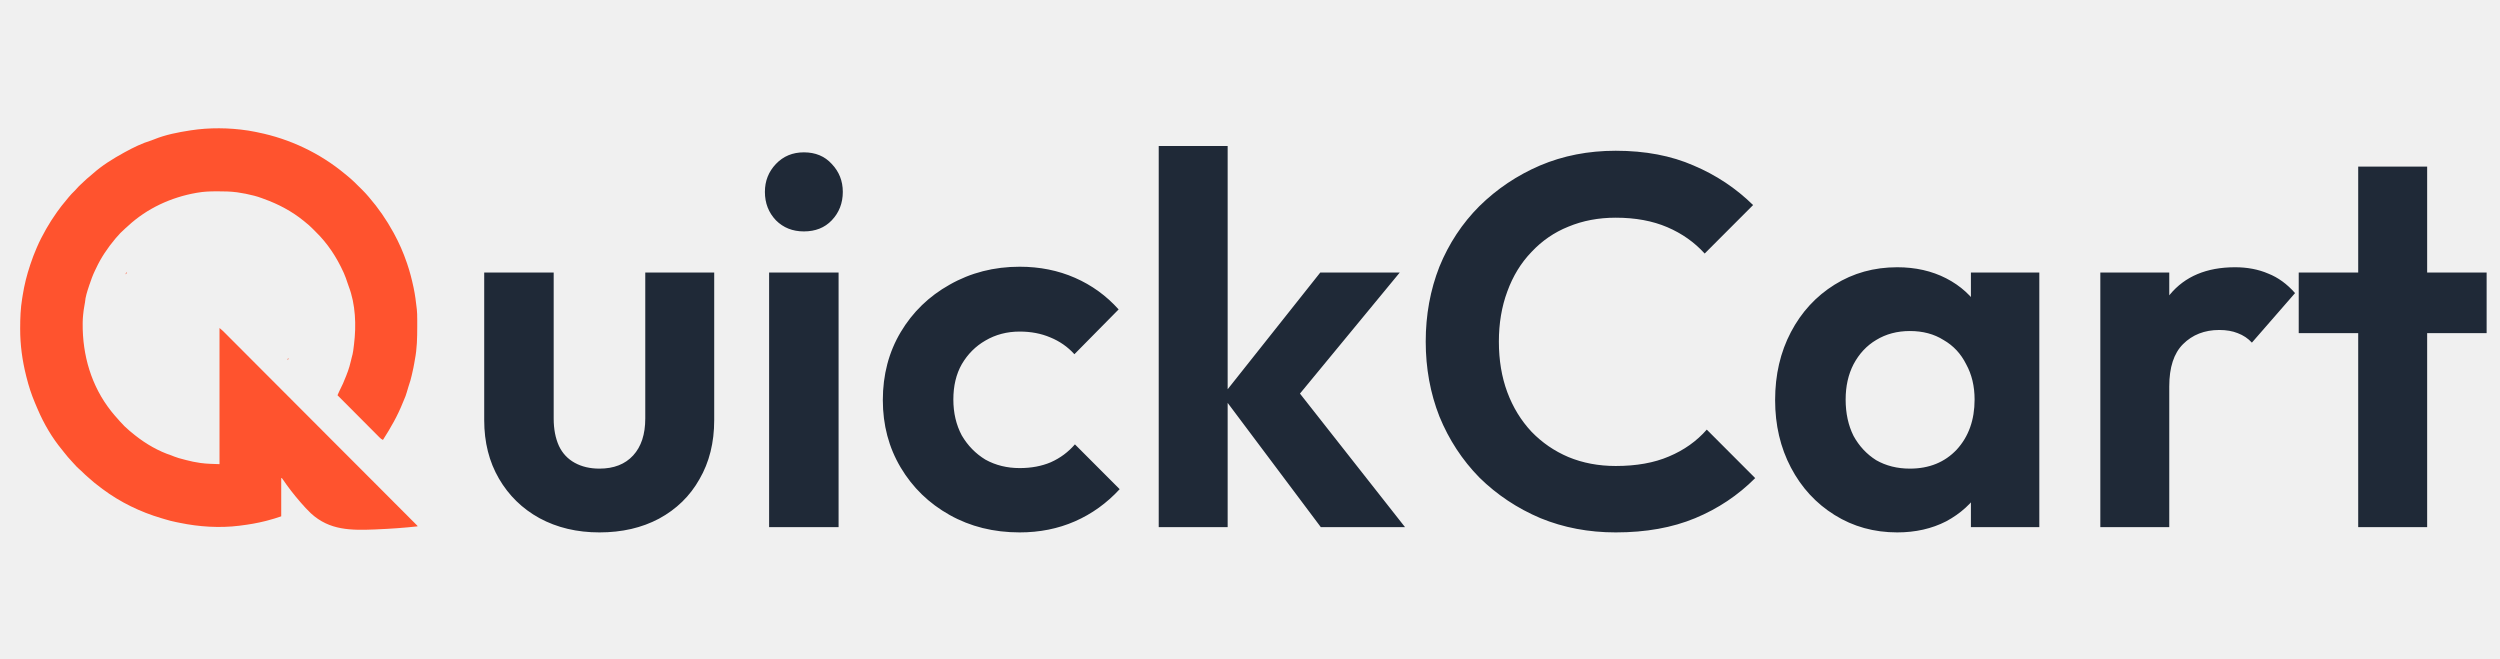
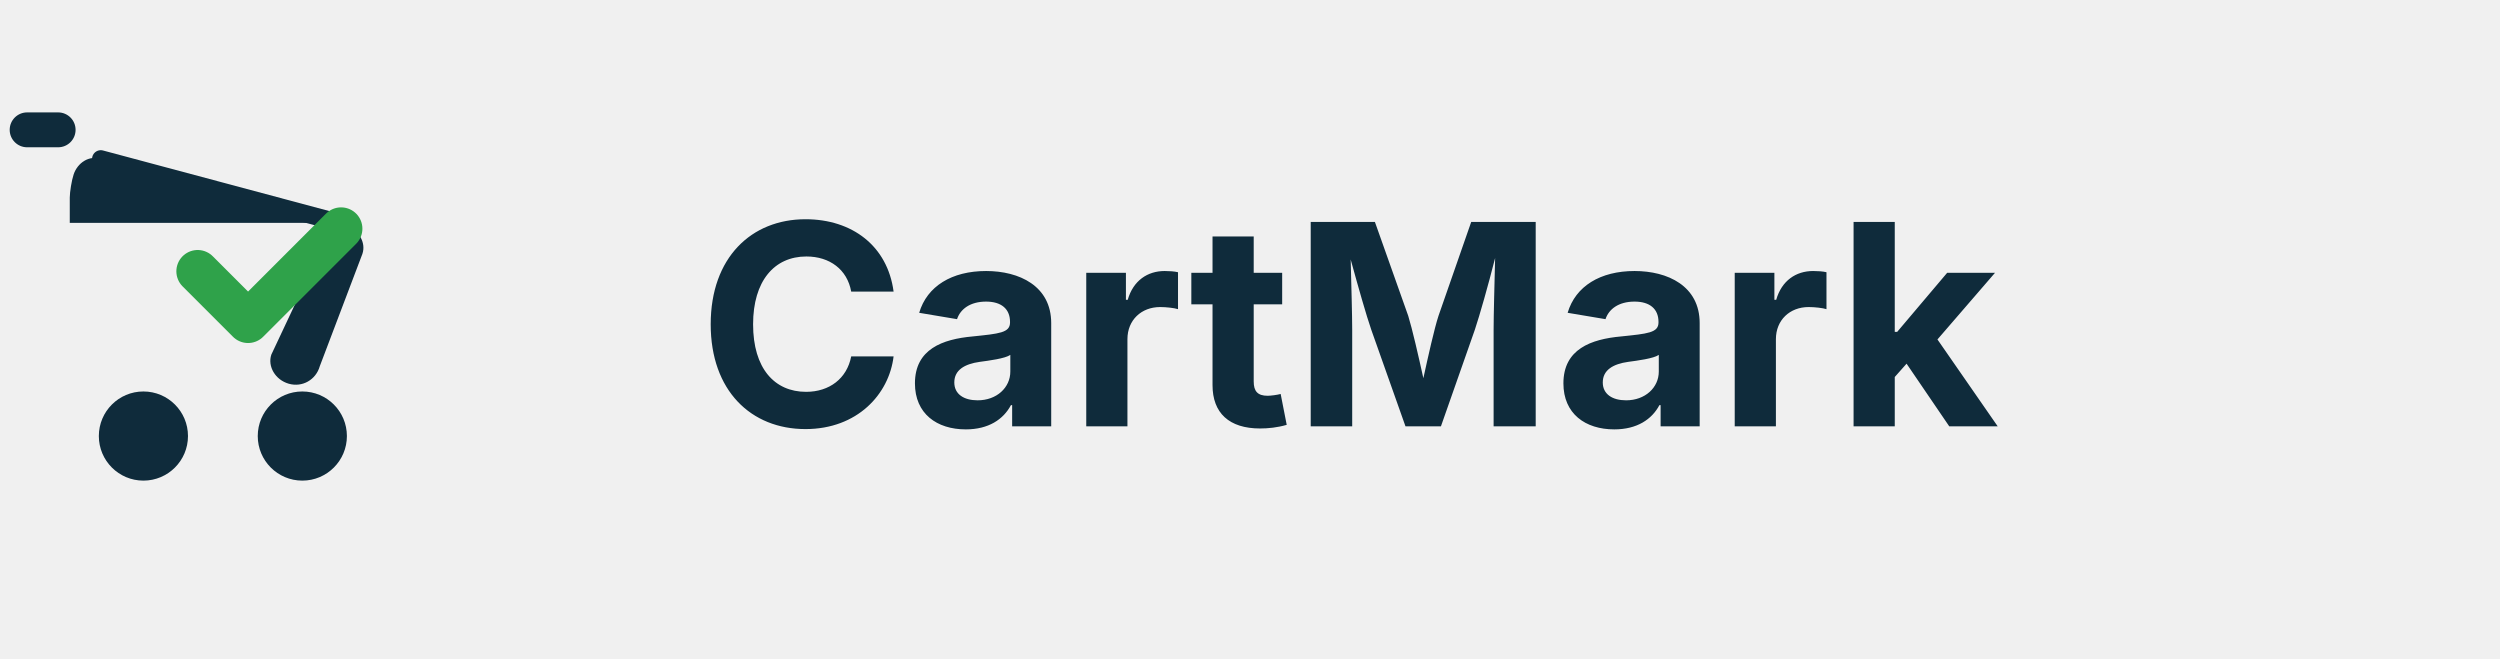
<svg xmlns="http://www.w3.org/2000/svg" width="129" height="34" viewBox="0 0 129 34" fill="none">
-   <path d="M30.933 27.472C29.774 27.472 28.742 27.227 27.837 26.737C26.95 26.248 26.253 25.568 25.746 24.697C25.239 23.827 24.985 22.821 24.985 21.678V14.062H28.57V21.597C28.57 22.141 28.661 22.612 28.842 23.011C29.023 23.392 29.294 23.682 29.656 23.881C30.019 24.081 30.444 24.181 30.933 24.181C31.675 24.181 32.255 23.954 32.671 23.501C33.087 23.047 33.296 22.413 33.296 21.597V14.062H36.853V21.678C36.853 22.839 36.6 23.854 36.093 24.725C35.604 25.595 34.907 26.275 34.002 26.765C33.115 27.236 32.092 27.472 30.933 27.472ZM39.686 27.2V14.062H43.271V27.2H39.686ZM41.479 11.941C40.9 11.941 40.42 11.75 40.039 11.369C39.659 10.97 39.469 10.481 39.469 9.901C39.469 9.338 39.659 8.858 40.039 8.459C40.42 8.06 40.9 7.861 41.479 7.861C42.076 7.861 42.556 8.06 42.918 8.459C43.298 8.858 43.489 9.338 43.489 9.901C43.489 10.481 43.298 10.97 42.918 11.369C42.556 11.75 42.076 11.941 41.479 11.941ZM52.615 27.472C51.275 27.472 50.071 27.173 49.003 26.574C47.935 25.976 47.093 25.16 46.477 24.126C45.862 23.093 45.554 21.932 45.554 20.645C45.554 19.339 45.862 18.169 46.477 17.136C47.093 16.102 47.935 15.286 49.003 14.688C50.089 14.071 51.293 13.763 52.615 13.763C53.647 13.763 54.597 13.953 55.466 14.334C56.336 14.715 57.087 15.259 57.721 15.966L55.439 18.278C55.095 17.897 54.679 17.607 54.19 17.408C53.719 17.208 53.194 17.109 52.615 17.109C51.963 17.109 51.375 17.263 50.85 17.571C50.343 17.861 49.935 18.269 49.627 18.795C49.338 19.303 49.193 19.91 49.193 20.617C49.193 21.306 49.338 21.923 49.627 22.467C49.935 22.993 50.343 23.41 50.85 23.718C51.375 24.008 51.963 24.153 52.615 24.153C53.212 24.153 53.746 24.054 54.217 23.854C54.706 23.637 55.122 23.328 55.466 22.929L57.775 25.241C57.105 25.967 56.336 26.52 55.466 26.901C54.597 27.281 53.647 27.472 52.615 27.472ZM68.154 27.2L63.076 20.427L68.127 14.062H72.228L66.308 21.243L66.443 19.502L72.499 27.2H68.154ZM59.79 27.2V7.534H63.347V27.2H59.79ZM83.371 27.472C81.977 27.472 80.683 27.227 79.488 26.737C78.293 26.23 77.243 25.532 76.338 24.643C75.45 23.736 74.762 22.685 74.273 21.488C73.803 20.291 73.567 19.003 73.567 17.625C73.567 16.247 73.803 14.96 74.273 13.763C74.762 12.566 75.45 11.524 76.338 10.635C77.243 9.746 78.284 9.048 79.461 8.541C80.656 8.033 81.959 7.779 83.371 7.779C84.892 7.779 86.232 8.033 87.391 8.541C88.549 9.03 89.572 9.71 90.46 10.581L87.961 13.083C87.436 12.503 86.793 12.049 86.033 11.723C85.272 11.397 84.385 11.233 83.371 11.233C82.484 11.233 81.669 11.387 80.927 11.696C80.203 11.986 79.569 12.421 79.026 13.001C78.483 13.563 78.067 14.243 77.777 15.041C77.487 15.821 77.342 16.682 77.342 17.625C77.342 18.586 77.487 19.457 77.777 20.237C78.067 21.016 78.483 21.696 79.026 22.277C79.569 22.839 80.203 23.274 80.927 23.582C81.669 23.89 82.484 24.045 83.371 24.045C84.44 24.045 85.354 23.881 86.114 23.555C86.893 23.229 87.545 22.766 88.07 22.168L90.568 24.67C89.681 25.559 88.649 26.248 87.472 26.737C86.295 27.227 84.928 27.472 83.371 27.472ZM97.897 27.472C96.702 27.472 95.625 27.173 94.665 26.574C93.705 25.976 92.954 25.16 92.411 24.126C91.868 23.093 91.596 21.932 91.596 20.645C91.596 19.339 91.868 18.169 92.411 17.136C92.954 16.102 93.705 15.286 94.665 14.688C95.625 14.089 96.702 13.79 97.897 13.79C98.838 13.79 99.68 13.981 100.422 14.361C101.165 14.742 101.753 15.277 102.188 15.966C102.64 16.637 102.885 17.399 102.921 18.251V22.984C102.885 23.854 102.64 24.625 102.188 25.296C101.753 25.967 101.165 26.502 100.422 26.901C99.68 27.281 98.838 27.472 97.897 27.472ZM98.549 24.181C99.544 24.181 100.35 23.854 100.966 23.201C101.581 22.53 101.889 21.669 101.889 20.617C101.889 19.928 101.744 19.321 101.454 18.795C101.183 18.251 100.794 17.834 100.287 17.544C99.798 17.235 99.219 17.081 98.549 17.081C97.897 17.081 97.317 17.235 96.81 17.544C96.322 17.834 95.932 18.251 95.643 18.795C95.371 19.321 95.235 19.928 95.235 20.617C95.235 21.325 95.371 21.95 95.643 22.494C95.932 23.02 96.322 23.437 96.81 23.745C97.317 24.035 97.897 24.181 98.549 24.181ZM101.699 27.2V23.664L102.269 20.454L101.699 17.299V14.062H105.229V27.2H101.699ZM108.377 27.2V14.062H111.934V27.2H108.377ZM111.934 19.937L110.549 19.013C110.712 17.399 111.183 16.129 111.962 15.205C112.74 14.262 113.863 13.79 115.329 13.79C115.963 13.79 116.533 13.899 117.04 14.117C117.547 14.316 118.009 14.652 118.425 15.123L116.198 17.68C115.999 17.462 115.755 17.299 115.465 17.19C115.194 17.081 114.877 17.027 114.515 17.027C113.754 17.027 113.129 17.272 112.641 17.761C112.17 18.233 111.934 18.958 111.934 19.937ZM121.683 27.2V8.595H125.241V27.2H121.683ZM118.614 17.19V14.062H128.31V17.19H118.614Z" fill="#1F2937" />
-   <mask id="mask0_3277_1003" style="mask-type:luminance" maskUnits="userSpaceOnUse" x="0" y="5" width="23" height="24">
-     <path d="M22.632 5.667H0V28.334H22.632V5.667Z" fill="white" />
-   </mask>
-   <g mask="url(#mask0_3277_1003)">
-     <path d="M12.769 6.732C12.791 6.735 12.814 6.739 12.837 6.742C12.953 6.76 13.067 6.781 13.181 6.805C13.225 6.815 13.269 6.824 13.313 6.833C14.947 7.163 16.503 7.897 17.787 8.964C17.819 8.991 17.852 9.018 17.886 9.044C18.155 9.259 18.399 9.504 18.643 9.748C18.662 9.766 18.68 9.785 18.7 9.805C18.807 9.912 18.909 10.021 19.007 10.137C19.022 10.154 19.022 10.154 19.037 10.172C19.521 10.733 19.942 11.339 20.297 11.99C20.309 12.011 20.32 12.031 20.332 12.053C20.591 12.53 20.811 13.027 20.986 13.542C20.993 13.563 21.001 13.585 21.009 13.607C21.142 13.996 21.244 14.389 21.33 14.791C21.334 14.812 21.339 14.832 21.343 14.853C21.418 15.202 21.462 15.557 21.502 15.912C21.504 15.927 21.506 15.943 21.508 15.959C21.526 16.117 21.527 16.274 21.528 16.434C21.528 16.463 21.528 16.493 21.529 16.523C21.529 16.617 21.529 16.712 21.529 16.806C21.529 16.822 21.529 16.838 21.529 16.855C21.53 17.424 21.519 17.984 21.41 18.545C21.397 18.615 21.385 18.684 21.374 18.754C21.349 18.909 21.314 19.061 21.28 19.213C21.268 19.263 21.257 19.312 21.246 19.362C21.205 19.545 21.156 19.721 21.093 19.898C21.079 19.945 21.064 19.991 21.05 20.037C21.043 20.06 21.036 20.084 21.029 20.108C21.014 20.155 21 20.204 20.986 20.252C20.95 20.373 20.912 20.489 20.858 20.603C20.836 20.652 20.816 20.701 20.796 20.751C20.523 21.442 20.16 22.077 19.76 22.7C19.684 22.667 19.636 22.624 19.578 22.566C19.558 22.547 19.539 22.527 19.52 22.508C19.499 22.487 19.478 22.465 19.457 22.444C19.434 22.422 19.412 22.399 19.39 22.377C19.329 22.317 19.269 22.256 19.209 22.195C19.146 22.132 19.083 22.069 19.02 22.006C18.9 21.886 18.781 21.766 18.662 21.646C18.526 21.509 18.39 21.373 18.254 21.236C17.974 20.956 17.695 20.675 17.415 20.394C17.443 20.323 17.473 20.255 17.508 20.187C17.643 19.924 17.763 19.659 17.867 19.381C17.872 19.367 17.877 19.353 17.883 19.339C17.893 19.311 17.904 19.283 17.914 19.255C17.927 19.222 17.939 19.189 17.952 19.156C18.012 18.996 18.055 18.833 18.095 18.666C18.102 18.64 18.108 18.614 18.115 18.587C18.127 18.536 18.14 18.485 18.152 18.434C18.164 18.384 18.177 18.334 18.191 18.285C18.222 18.16 18.234 18.032 18.25 17.905C18.255 17.86 18.261 17.815 18.267 17.77C18.388 16.792 18.35 15.698 17.991 14.769C17.968 14.709 17.948 14.648 17.928 14.587C17.872 14.414 17.813 14.246 17.738 14.08C17.73 14.064 17.723 14.048 17.716 14.032C17.369 13.269 16.899 12.554 16.297 11.968C16.244 11.916 16.192 11.863 16.14 11.81C16.013 11.68 15.88 11.564 15.737 11.451C15.715 11.433 15.694 11.416 15.671 11.397C15.06 10.899 14.363 10.532 13.624 10.266C13.584 10.252 13.544 10.237 13.504 10.222C13.382 10.176 13.26 10.137 13.134 10.104C13.117 10.1 13.1 10.095 13.082 10.091C12.812 10.022 12.543 9.966 12.267 9.928C12.249 9.925 12.23 9.923 12.211 9.92C11.89 9.878 11.569 9.873 11.245 9.873C11.223 9.873 11.2 9.873 11.177 9.873C10.843 9.873 10.517 9.883 10.187 9.943C10.169 9.946 10.151 9.949 10.132 9.952C8.828 10.18 7.579 10.755 6.604 11.661C6.56 11.703 6.514 11.743 6.467 11.783C6.289 11.938 6.122 12.11 5.971 12.292C5.961 12.303 5.952 12.315 5.942 12.327C5.555 12.79 5.212 13.295 4.958 13.844C4.938 13.888 4.916 13.932 4.894 13.976C4.78 14.213 4.693 14.459 4.609 14.709C4.604 14.726 4.598 14.742 4.593 14.758C4.5 15.034 4.407 15.319 4.384 15.61C4.379 15.658 4.369 15.704 4.359 15.752C4.327 15.904 4.31 16.059 4.293 16.214C4.291 16.23 4.29 16.246 4.288 16.262C4.275 16.386 4.268 16.508 4.267 16.632C4.266 16.651 4.266 16.669 4.266 16.689C4.251 18.324 4.709 19.918 5.734 21.213C5.752 21.235 5.769 21.257 5.787 21.279C5.88 21.395 5.977 21.506 6.076 21.615C6.116 21.66 6.155 21.705 6.194 21.75C6.343 21.921 6.507 22.08 6.681 22.226C6.699 22.241 6.716 22.255 6.734 22.27C6.795 22.321 6.856 22.37 6.918 22.42C6.938 22.436 6.959 22.453 6.98 22.47C7.535 22.91 8.18 23.282 8.853 23.503C8.9 23.52 8.945 23.539 8.99 23.558C9.141 23.62 9.298 23.659 9.456 23.7C9.509 23.714 9.562 23.728 9.615 23.742C9.847 23.804 10.079 23.851 10.316 23.885C10.331 23.887 10.345 23.889 10.36 23.891C10.682 23.937 11 23.938 11.327 23.95C11.327 21.631 11.327 19.313 11.327 16.925C11.497 17.07 11.497 17.07 11.561 17.135C11.576 17.149 11.591 17.164 11.606 17.179C11.63 17.203 11.63 17.203 11.654 17.227C11.671 17.244 11.688 17.262 11.706 17.279C11.763 17.337 11.821 17.395 11.878 17.452C11.92 17.494 11.962 17.536 12.003 17.577C12.094 17.668 12.184 17.759 12.275 17.849C12.409 17.984 12.544 18.119 12.679 18.254C12.919 18.495 13.16 18.736 13.4 18.977C13.611 19.187 13.821 19.398 14.031 19.609C14.052 19.63 14.052 19.63 14.073 19.651C14.13 19.708 14.187 19.764 14.243 19.821C14.774 20.353 15.305 20.885 15.836 21.417C16.308 21.89 16.78 22.363 17.252 22.836C17.783 23.367 18.313 23.898 18.843 24.429C18.899 24.485 18.956 24.542 19.012 24.599C19.026 24.613 19.04 24.627 19.055 24.641C19.265 24.852 19.475 25.062 19.686 25.273C19.924 25.512 20.163 25.752 20.402 25.991C20.536 26.125 20.67 26.259 20.804 26.393C20.893 26.483 20.982 26.572 21.072 26.662C21.122 26.713 21.173 26.764 21.224 26.815C21.279 26.869 21.334 26.924 21.389 26.979C21.404 26.995 21.421 27.011 21.437 27.028C21.452 27.042 21.466 27.057 21.481 27.072C21.5 27.09 21.5 27.09 21.519 27.11C21.545 27.139 21.545 27.139 21.545 27.16C20.845 27.237 20.145 27.287 19.441 27.315C19.415 27.316 19.39 27.317 19.363 27.319C18.113 27.369 17.003 27.372 16.042 26.487C15.854 26.309 15.681 26.119 15.511 25.923C15.492 25.901 15.492 25.901 15.473 25.878C15.154 25.51 14.858 25.127 14.585 24.724C14.557 24.68 14.557 24.68 14.511 24.661C14.511 25.315 14.511 25.969 14.511 26.643C14.271 26.724 14.036 26.8 13.792 26.861C13.763 26.869 13.734 26.876 13.705 26.884C13.281 26.991 12.858 27.064 12.424 27.117C12.398 27.121 12.372 27.124 12.345 27.128C11.34 27.253 10.271 27.185 9.281 26.979C9.223 26.967 9.164 26.956 9.106 26.944C8.899 26.904 8.699 26.852 8.498 26.789C8.438 26.77 8.379 26.753 8.319 26.736C7.247 26.42 6.201 25.914 5.304 25.243C5.276 25.221 5.247 25.2 5.218 25.179C4.983 25.005 4.757 24.823 4.542 24.625C4.494 24.581 4.446 24.539 4.397 24.496C4.323 24.432 4.254 24.364 4.186 24.294C4.144 24.253 4.102 24.216 4.058 24.179C3.975 24.107 3.904 24.029 3.832 23.947C3.792 23.902 3.752 23.858 3.711 23.815C3.572 23.668 3.442 23.518 3.319 23.358C3.281 23.307 3.241 23.258 3.201 23.209C2.691 22.595 2.262 21.862 1.949 21.127C1.94 21.106 1.93 21.084 1.921 21.063C1.891 20.991 1.86 20.92 1.83 20.848C1.82 20.824 1.81 20.8 1.799 20.775C1.618 20.346 1.48 19.919 1.368 19.468C1.362 19.446 1.357 19.424 1.351 19.402C1.15 18.603 1.04 17.803 1.041 16.979C1.041 16.959 1.041 16.938 1.041 16.918C1.042 16.412 1.06 15.908 1.143 15.408C1.154 15.346 1.163 15.284 1.173 15.223C1.257 14.693 1.386 14.184 1.556 13.676C1.562 13.659 1.567 13.643 1.573 13.625C1.666 13.348 1.766 13.076 1.884 12.809C1.892 12.79 1.9 12.771 1.909 12.751C2.041 12.444 2.192 12.151 2.357 11.861C2.369 11.841 2.38 11.821 2.391 11.8C2.553 11.517 2.727 11.243 2.917 10.977C2.935 10.951 2.935 10.951 2.954 10.924C3.096 10.727 3.241 10.534 3.401 10.35C3.451 10.292 3.498 10.232 3.546 10.172C3.641 10.054 3.746 9.949 3.854 9.844C3.931 9.768 4.002 9.691 4.071 9.609C4.106 9.57 4.143 9.536 4.183 9.502C4.243 9.451 4.299 9.399 4.354 9.342C4.438 9.257 4.529 9.182 4.622 9.107C4.674 9.064 4.725 9.02 4.775 8.975C5.259 8.54 5.833 8.186 6.401 7.874C6.422 7.863 6.443 7.852 6.464 7.84C6.888 7.609 7.33 7.391 7.794 7.251C7.853 7.231 7.909 7.21 7.966 7.186C8.547 6.95 9.182 6.828 9.8 6.732C9.823 6.729 9.823 6.729 9.845 6.725C10.797 6.578 11.817 6.588 12.769 6.732Z" fill="#FF532E" />
-     <path d="M14.864 18.476C14.872 18.491 14.88 18.507 14.888 18.523C14.869 18.542 14.849 18.562 14.829 18.582C14.841 18.547 14.852 18.512 14.864 18.476Z" fill="#FF532E" />
-     <path d="M6.531 14.038C6.542 14.074 6.542 14.074 6.528 14.104C6.507 14.133 6.507 14.133 6.472 14.156C6.487 14.114 6.507 14.076 6.531 14.038Z" fill="#FF532E" />
+   <defs>
+     <style>
+       .cm-text { font-family: Inter, Arial, Helvetica, sans-serif; font-weight: 700; font-size: 14.5px; fill: #0F2B3B; }
+     </style>
+   </defs>
+   <g id="icon" transform="translate(0,5)">
+     <path d="M3 6.5 H17.2 L14 13.3 C13.8 13.9 14.2 14.6 14.9 14.8 C15.6 15 16.3 14.6 16.5 13.9 L18.7 8.1 C18.9 7.5 18.5 6.9 17.9 6.6 L5.2 3.2 C4.6 3 4 3.4 3.8 4.0 C3.7 4.3 3.6 4.9 3.6 5.2 V6.5 Z" fill="#0F2B3B" />
+     <rect x="0.5" y="0.8" width="3.4" height="1.8" rx="0.9" fill="#0F2B3B" />
+     <path d="M5.2 3.2 L17.9 6.6" stroke="#0F2B3B" stroke-width="0.9" stroke-linecap="round" stroke-linejoin="round" />
+     <circle cx="7.4" cy="17.5" r="2.3" fill="#0F2B3B" />
+     <circle cx="15.6" cy="17.5" r="2.3" fill="#0F2B3B" />
+     <path d="M10.2 9.0 L12.8 11.6 L17.6 6.8" stroke="#2FA24A" stroke-width="2.2" stroke-linecap="round" stroke-linejoin="round" fill="none" />
  </g>
+   <text class="cm-text" x="36" y="22" dominant-baseline="alphabetic">CartMark</text>
</svg>
